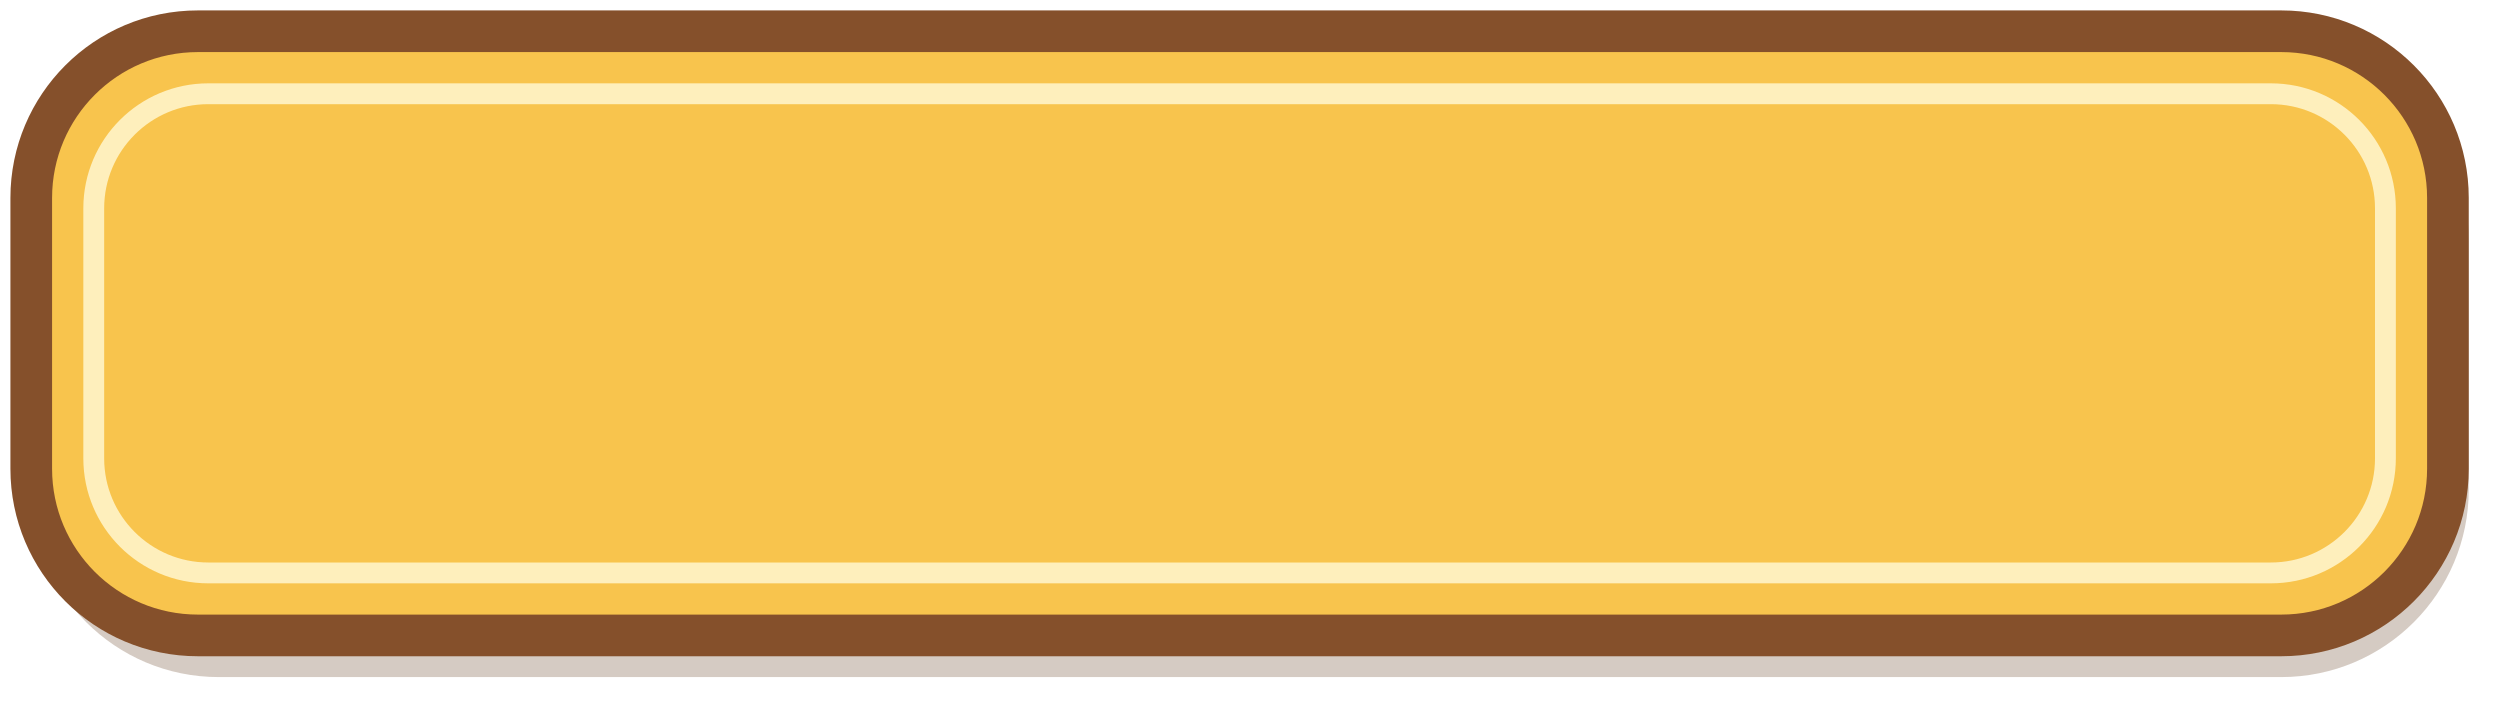
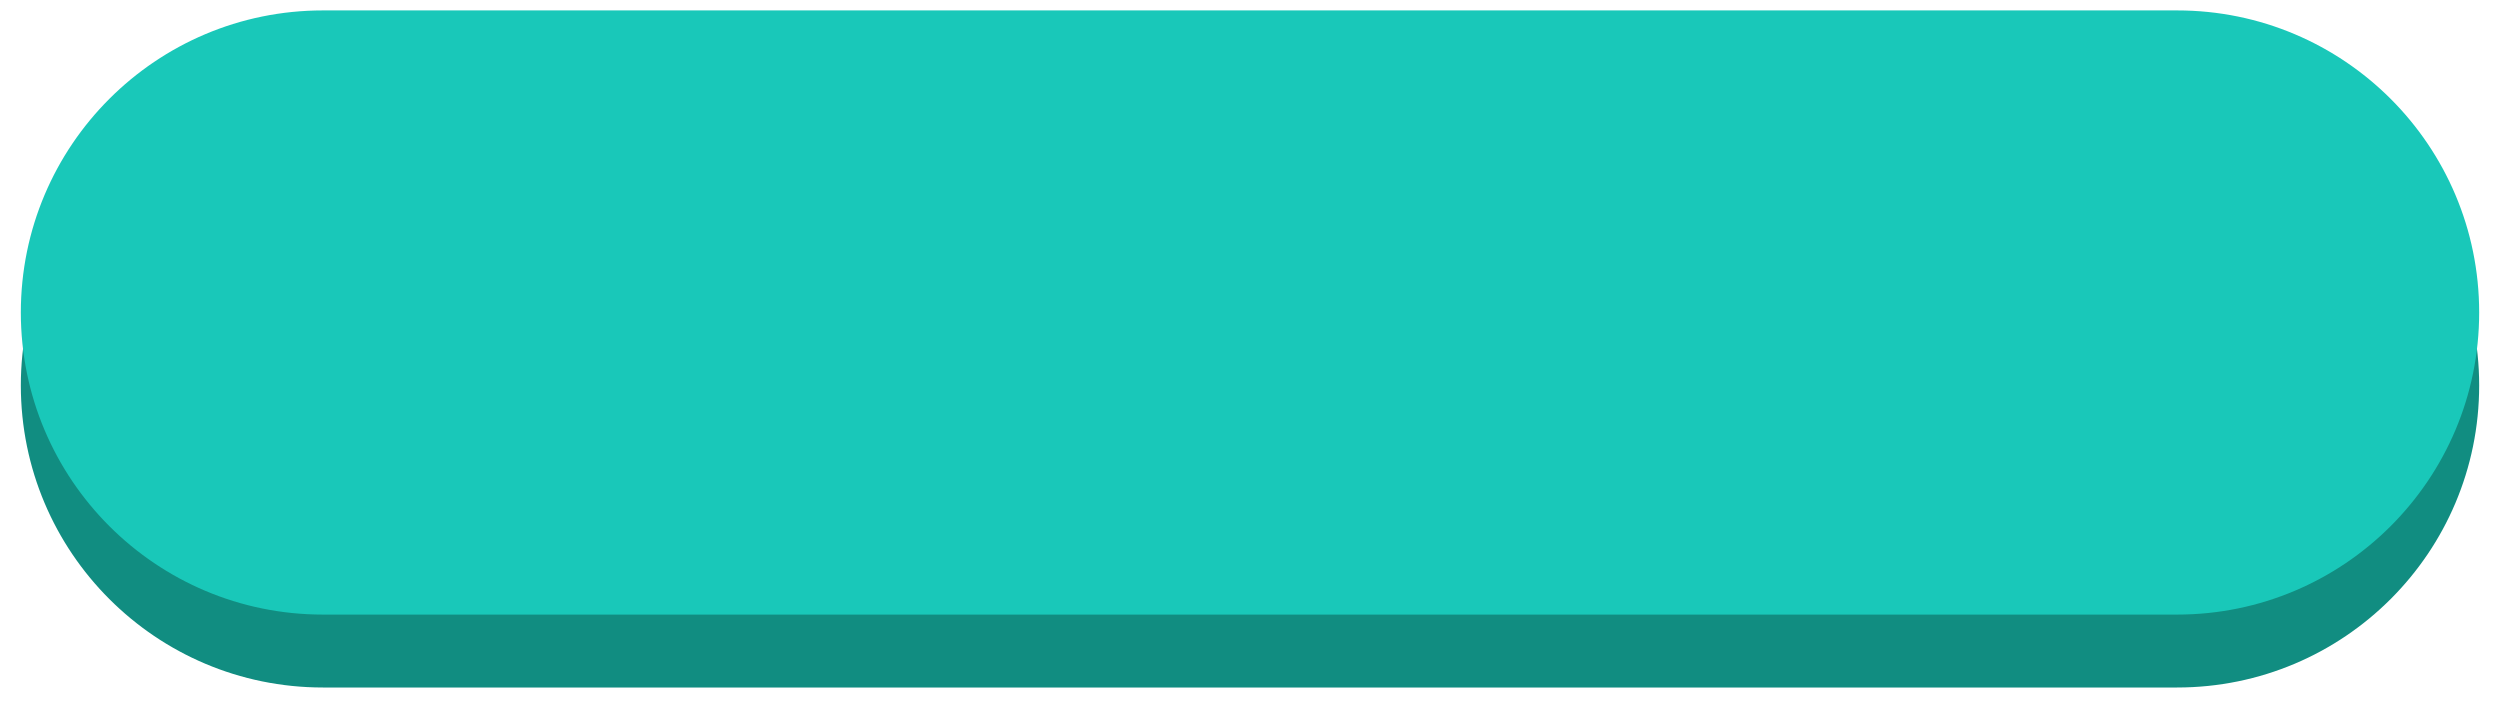
- <svg xmlns="http://www.w3.org/2000/svg" viewBox="0 0 240 68" width="240" height="68">
-   <rect x="3" y="5" width="234" height="60" rx="18" ry="18" fill="#5D3616" opacity="0.26" />
-   <rect x="3" y="3" width="232" height="58" rx="16" ry="16" fill="#F8C44D" stroke="#85502B" stroke-width="4" />
-   <rect x="9" y="9" width="220" height="46" rx="11" ry="11" fill="none" stroke="#FFF4C8" stroke-width="2" opacity="0.9" />
+ <svg xmlns="http://www.w3.org/2000/svg" width="240" height="68" viewBox="0 0 240 68">
+   <rect x="2" y="8" width="236" height="58" rx="29" fill="#118d81" />
+   <rect x="2" y="1" width="236" height="58" rx="29" fill="#19c8b9" />
</svg>
